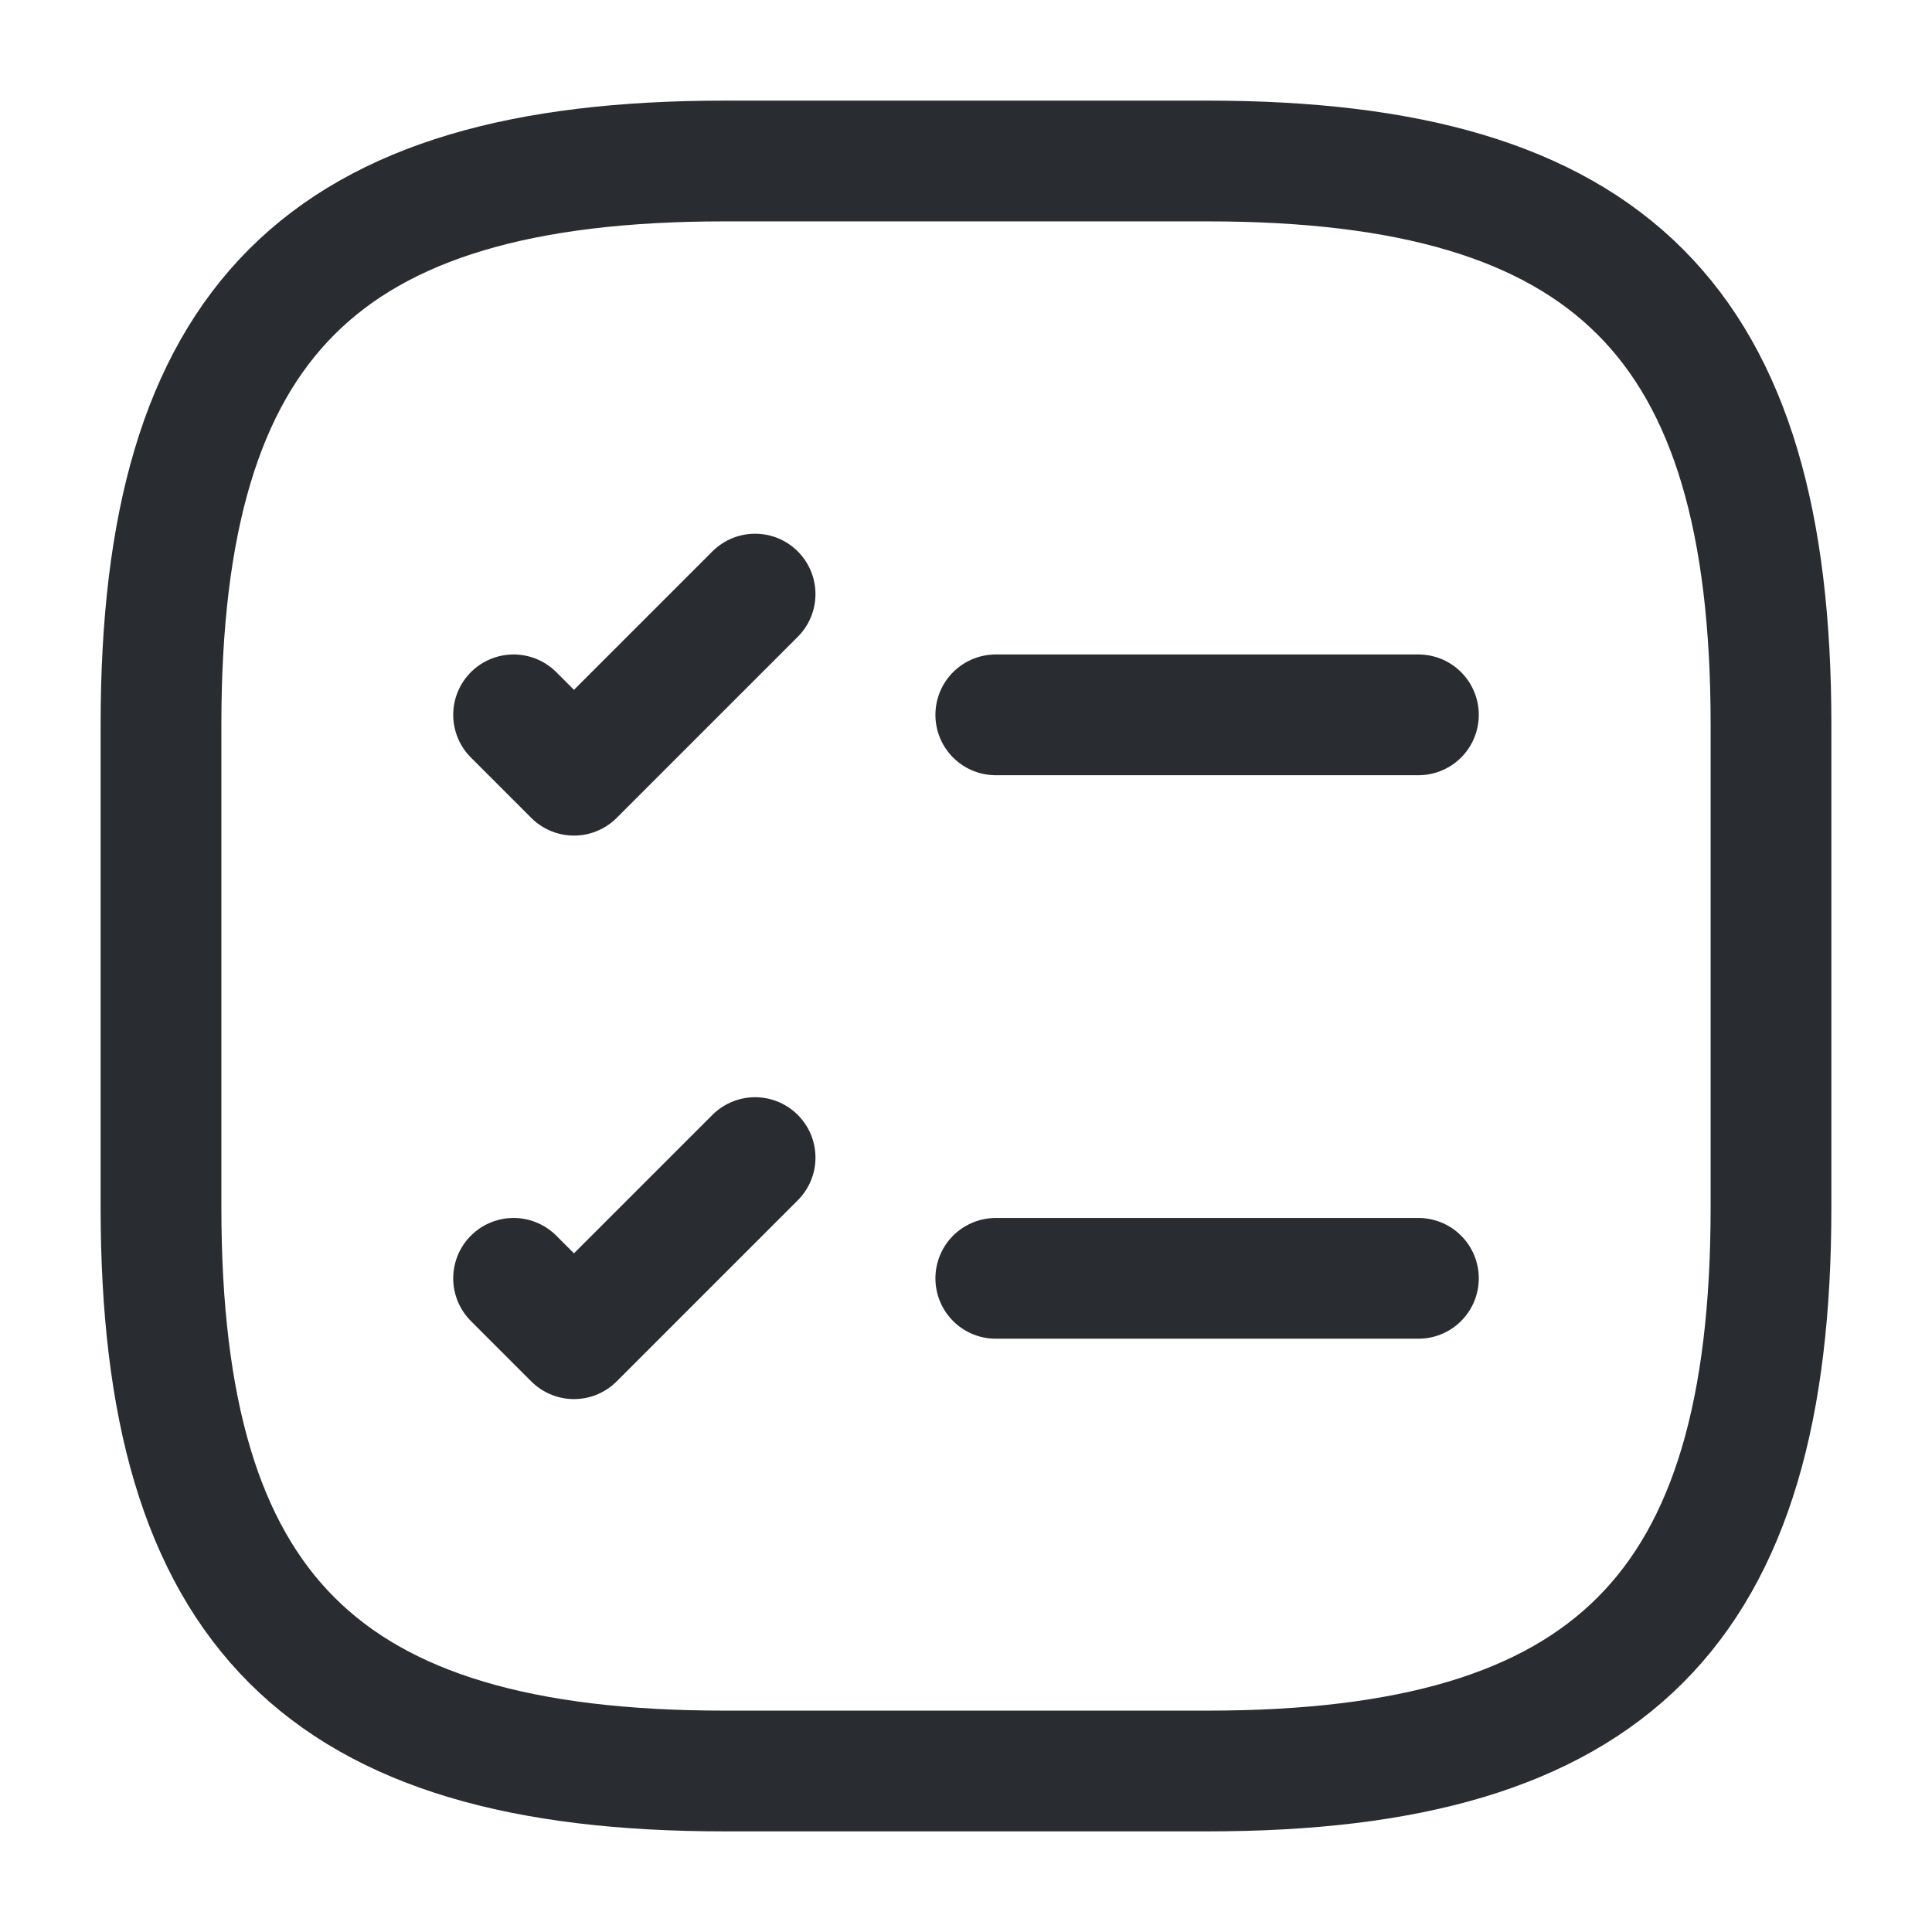
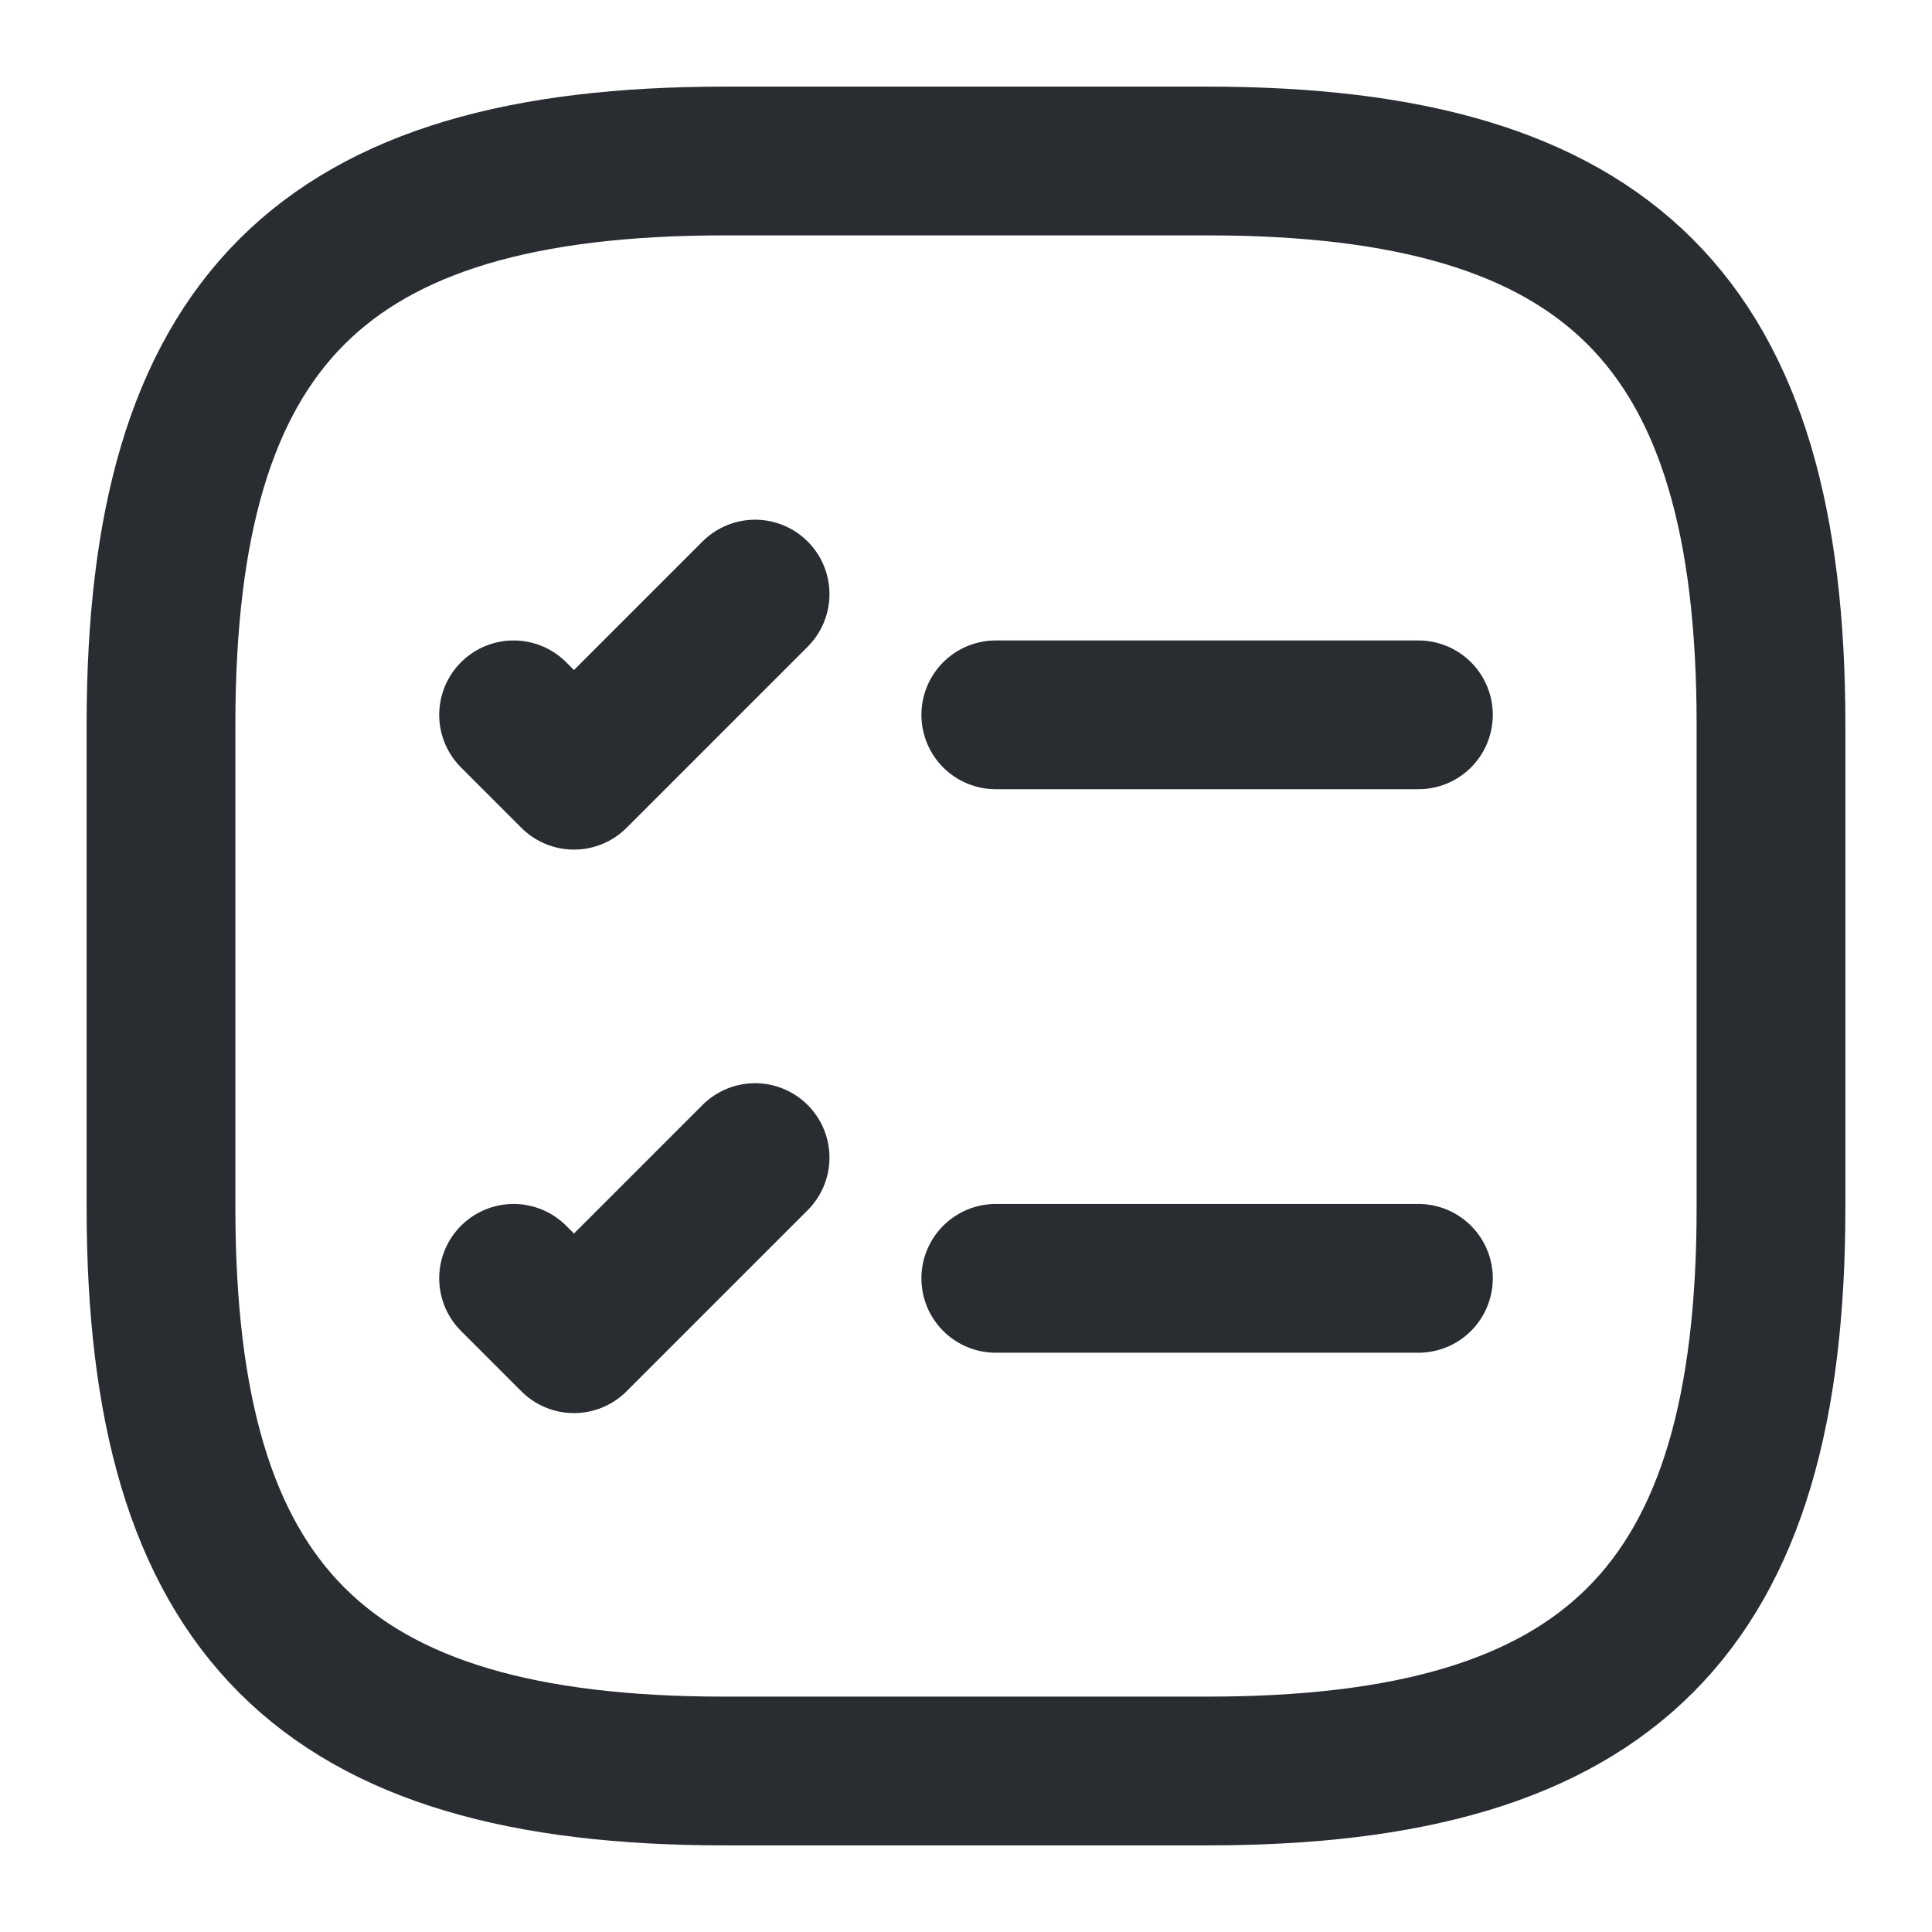
- <svg xmlns="http://www.w3.org/2000/svg" width="800px" height="800px" viewBox="0 0 24 24" fill="none">
-   <path d="M12.37 8.88H17.62" stroke="#292D32" stroke-width="1.5" stroke-linecap="round" stroke-linejoin="round" />
-   <path d="M6.38 8.88L7.13 9.63L9.38 7.38" stroke="#292D32" stroke-width="1.5" stroke-linecap="round" stroke-linejoin="round" />
-   <path d="M12.37 15.88H17.62" stroke="#292D32" stroke-width="1.5" stroke-linecap="round" stroke-linejoin="round" />
-   <path d="M6.38 15.88L7.13 16.63L9.38 14.38" stroke="#292D32" stroke-width="1.5" stroke-linecap="round" stroke-linejoin="round" />
-   <path d="M9 22H15C20 22 22 20 22 15V9C22 4 20 2 15 2H9C4 2 2 4 2 9V15C2 20 4 22 9 22Z" stroke="#292D32" stroke-width="1.5" stroke-linecap="round" stroke-linejoin="round" />
+ <svg xmlns="http://www.w3.org/2000/svg" width="256px" height="256px" viewBox="0 0 24 24" fill="none">
+   <g id="SVGRepo_bgCarrier" stroke-width="0" />
+   <g id="SVGRepo_tracerCarrier" stroke-linecap="round" stroke-linejoin="round" />
+   <g id="SVGRepo_iconCarrier">
+     <path d="M12.37 8.88H17.62" stroke="#292D32" stroke-width="1.848" stroke-linecap="round" stroke-linejoin="round" />
+     <path d="M6.38 8.88L7.13 9.63L9.38 7.38" stroke="#292D32" stroke-width="1.848" stroke-linecap="round" stroke-linejoin="round" />
+     <path d="M12.37 15.88H17.62" stroke="#292D32" stroke-width="1.848" stroke-linecap="round" stroke-linejoin="round" />
+     <path d="M6.38 15.88L7.13 16.63L9.38 14.38" stroke="#292D32" stroke-width="1.848" stroke-linecap="round" stroke-linejoin="round" />
+     <path d="M9 22H15C20 22 22 20 22 15V9C22 4 20 2 15 2H9C4 2 2 4 2 9V15C2 20 4 22 9 22Z" stroke="#292D32" stroke-width="1.848" stroke-linecap="round" stroke-linejoin="round" />
+   </g>
</svg>
